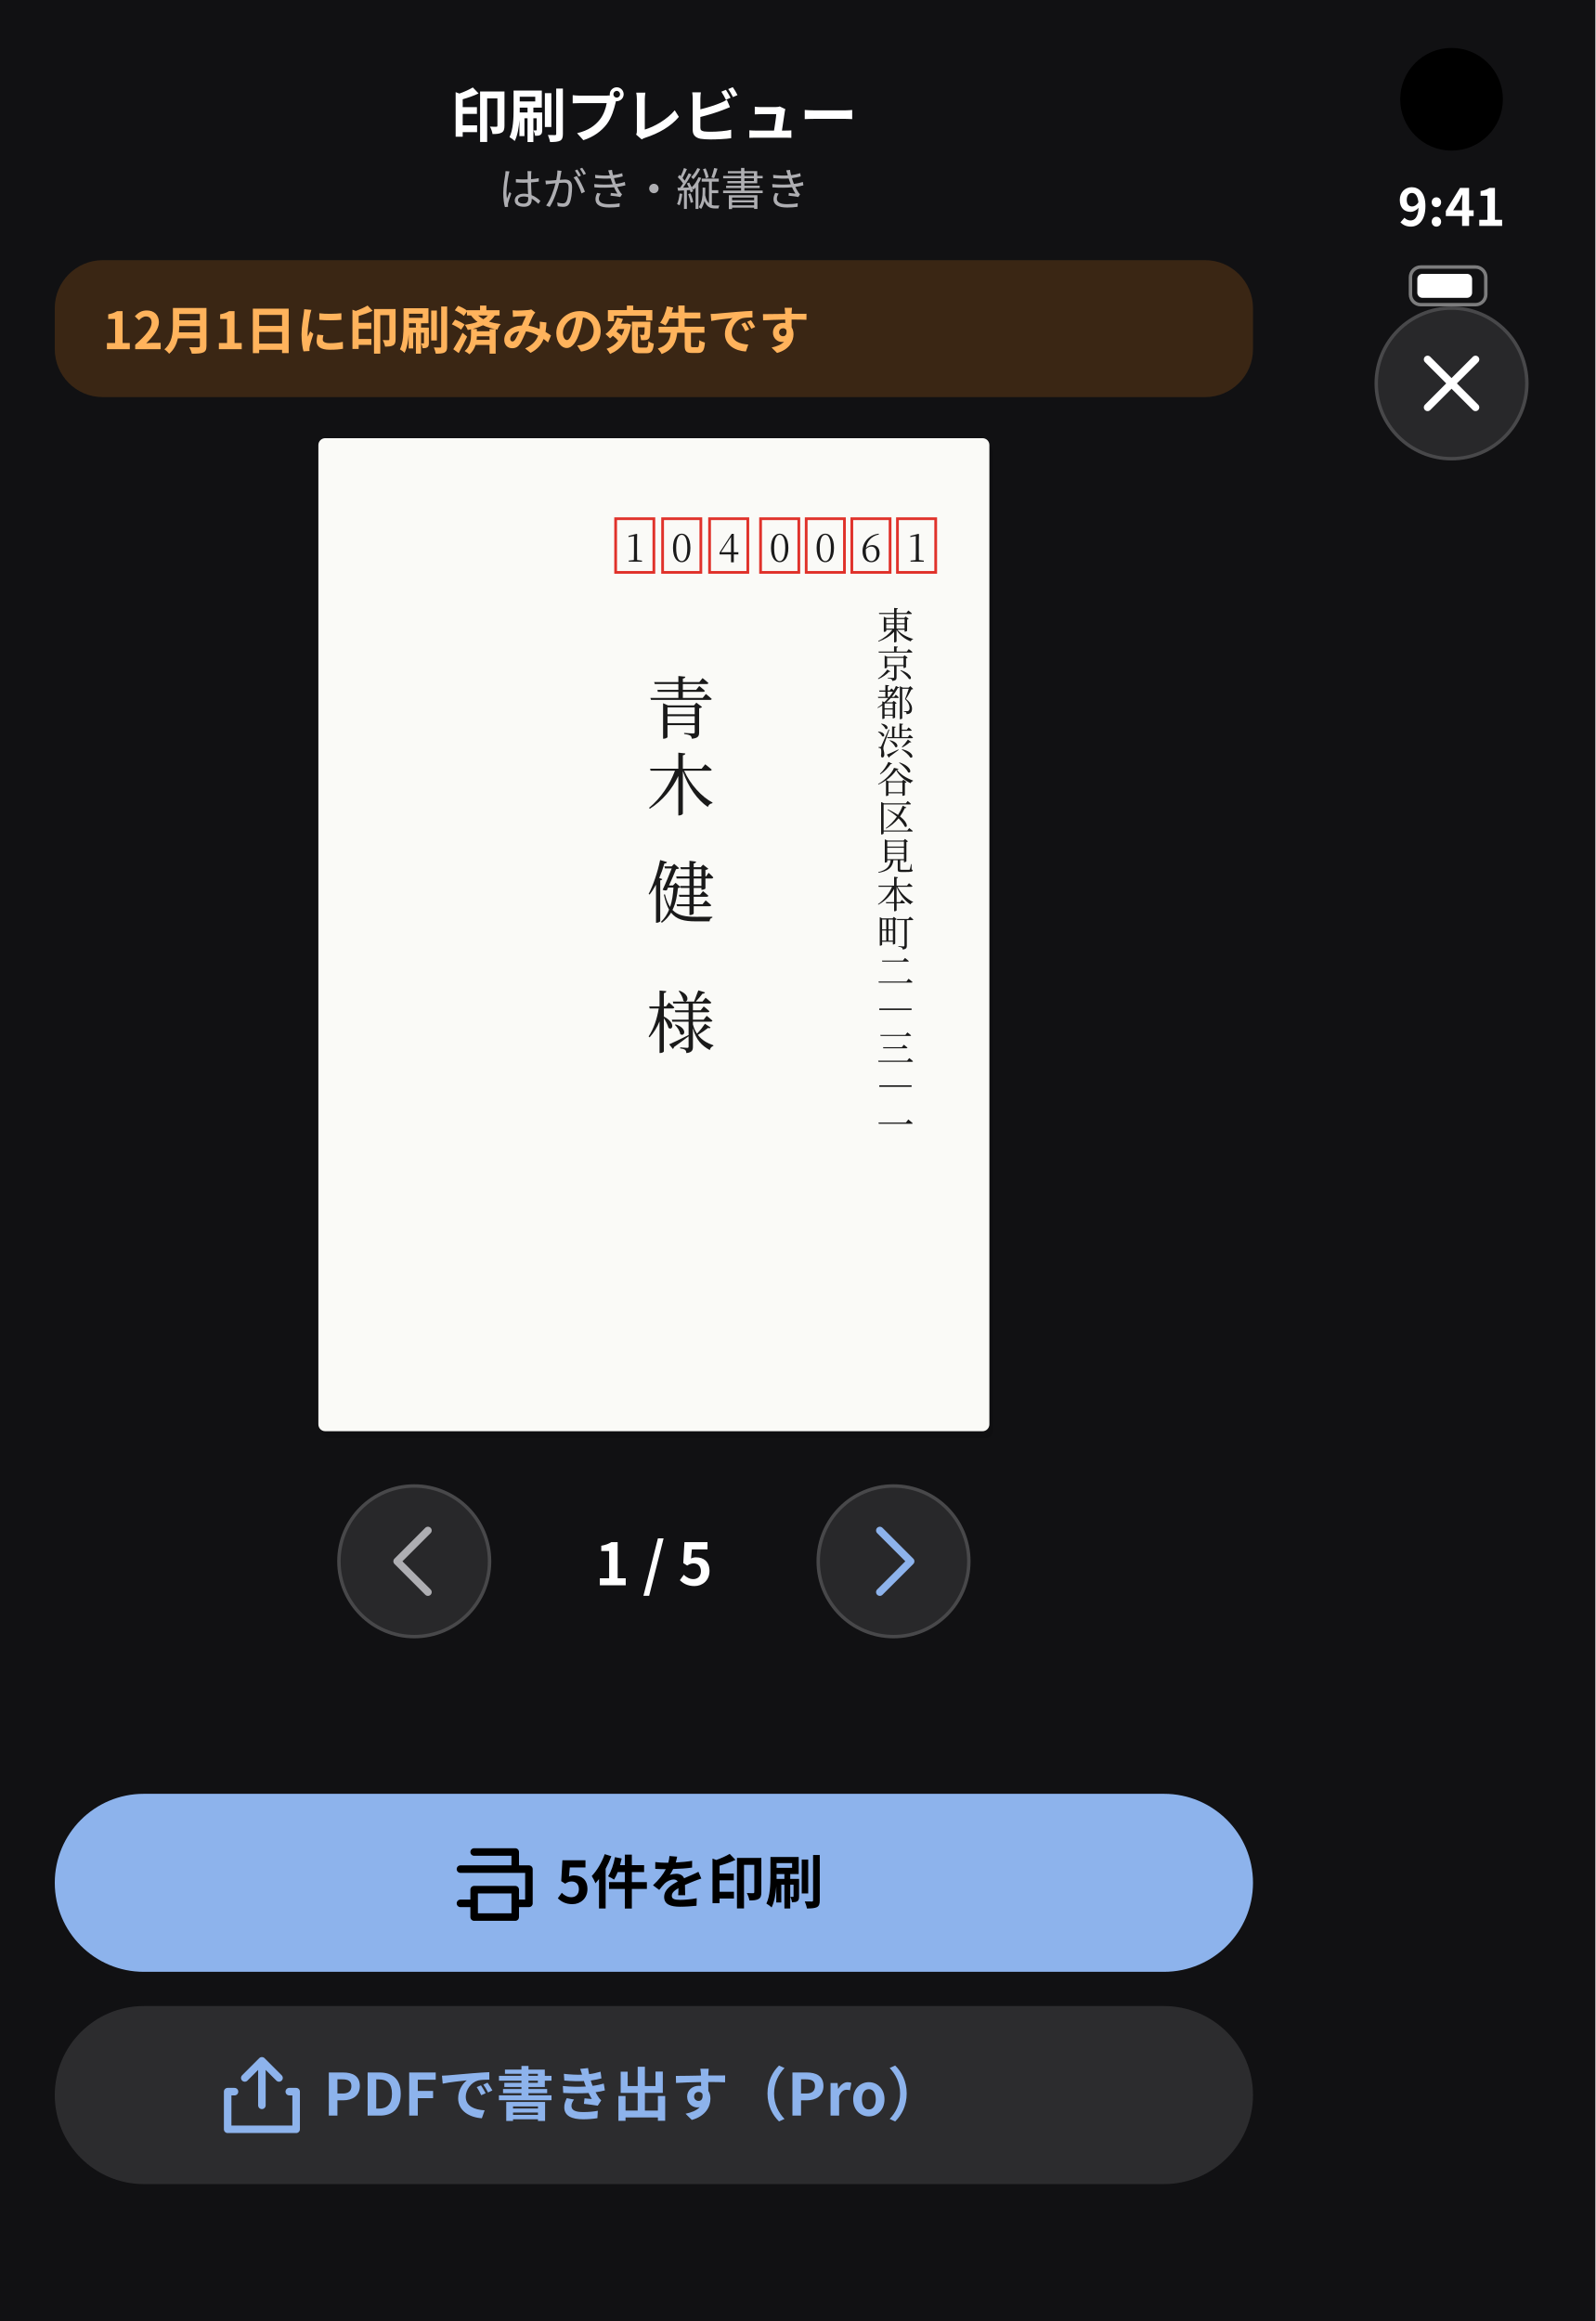
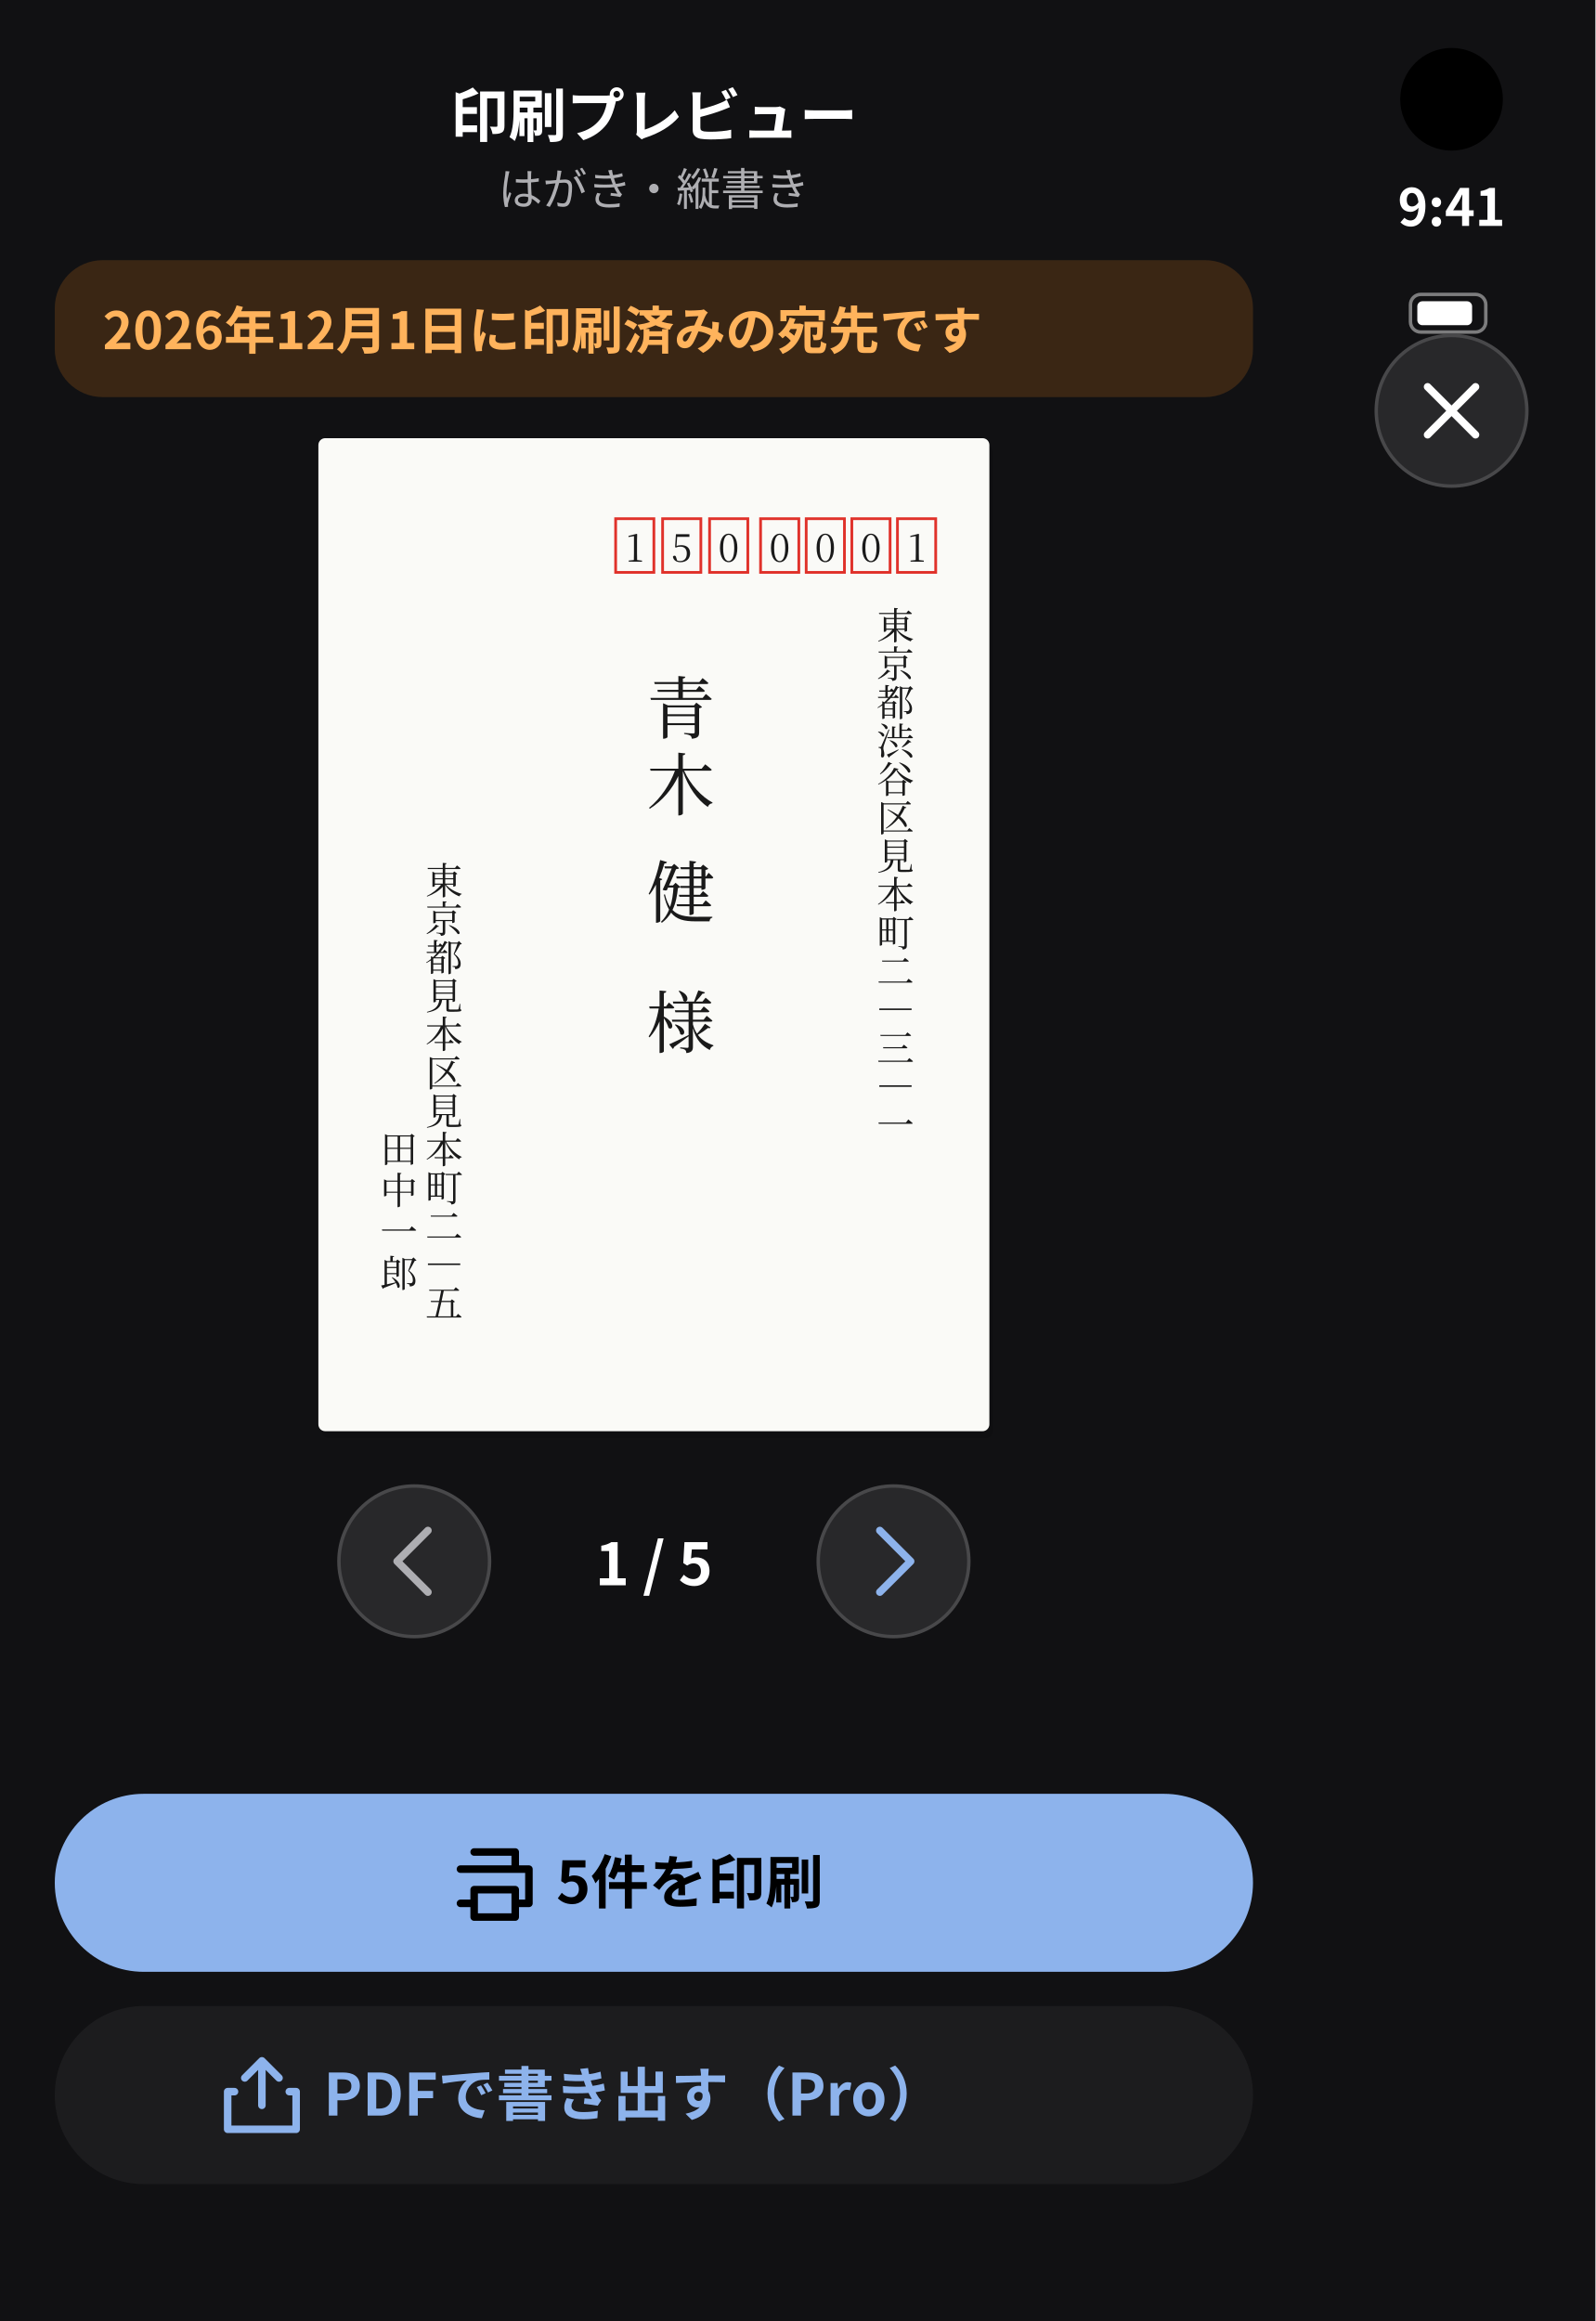
<svg xmlns="http://www.w3.org/2000/svg" width="466" height="678" viewBox="0 0 466 678" data-bg="#111113">
  <rect width="100%" height="100%" fill="#111113" />
  <rect x="409.0" y="14" width="30" height="30" rx="15" fill="#000000" />
  <text x="424" y="66" font-family="-apple-system, 'SF Pro Text', 'Hiragino Sans', 'Noto Sans JP', 'Noto Sans CJK JP', sans-serif" font-size="15" font-weight="600" fill="#FFFFFF" text-anchor="middle">9:41</text>
-   <rect x="412.0" y="78" width="22" height="11" rx="3" fill="none" stroke="#FFFFFF" stroke-opacity="0.45" />
-   <rect x="414.0" y="80" width="16" height="7" rx="1.5" fill="#FFFFFF" />
-   <circle cx="424" cy="112" r="22" fill="#2C2C2E" fill-opacity="0.85" stroke="#48484A" />
+   <rect x="412.0" y="86" width="22" height="11" rx="3" fill="none" stroke="#FFFFFF" stroke-opacity="0.45" />
+   <rect x="414.0" y="88" width="16" height="7" rx="1.5" fill="#FFFFFF" />
+   <circle cx="424" cy="120" r="22" fill="#2C2C2E" fill-opacity="0.85" stroke="#48484A" />
  <g fill="none" stroke="#FFFFFF" stroke-width="2.2" stroke-linecap="round" stroke-linejoin="round">
-     <path d="M417.0 105l14 14M431.0 105l-14 14" />
+     <path d="M417.0 113l14 14M431.0 113l-14 14" />
  </g>
  <rect x="0" y="0" width="382" height="678" fill="#111113" />
  <text x="191" y="40" font-family="-apple-system, 'SF Pro Text', 'Hiragino Sans', 'Noto Sans JP', 'Noto Sans CJK JP', sans-serif" font-size="17" font-weight="600" fill="#FFFFFF" text-anchor="middle" data-bg="#111113">印刷プレビュー</text>
  <text x="191" y="60" font-family="-apple-system, 'SF Pro Text', 'Hiragino Sans', 'Noto Sans JP', 'Noto Sans CJK JP', sans-serif" font-size="13" font-weight="400" fill="#AEAEB2" text-anchor="middle" data-bg="#111113">はがき・縦書き</text>
  <rect x="16" y="76" width="350" height="40" rx="14" fill="#3A2614" />
-   <text x="30" y="102" font-family="-apple-system, 'SF Pro Text', 'Hiragino Sans', 'Noto Sans JP', 'Noto Sans CJK JP', sans-serif" font-size="15" font-weight="600" fill="#FFB35C" text-anchor="start" data-bg="#3A2614">12月1日に印刷済みの宛先です</text>
+   <text x="30" y="102" font-family="-apple-system, 'SF Pro Text', 'Hiragino Sans', 'Noto Sans JP', 'Noto Sans CJK JP', sans-serif" font-size="15" font-weight="600" fill="#FFB35C" text-anchor="start" data-bg="#3A2614">2026年12月1日に印刷済みの宛先です</text>
  <rect x="94.0" y="130" width="196" height="290.08" rx="2" fill="#000000" fill-opacity="0.12" />
  <rect x="93.0" y="128" width="196" height="290.08" rx="2" fill="#FAFAF7" />
  <rect x="179.828" y="151.52" width="11.172" height="15.68" fill="none" stroke="#E0322B" stroke-width="0.8" />
  <rect x="193.548" y="151.52" width="11.172" height="15.68" fill="none" stroke="#E0322B" stroke-width="0.8" />
  <rect x="207.268" y="151.52" width="11.172" height="15.68" fill="none" stroke="#E0322B" stroke-width="0.8" />
  <rect x="222.164" y="151.52" width="11.172" height="15.68" fill="none" stroke="#E0322B" stroke-width="0.8" />
  <rect x="235.492" y="151.52" width="11.172" height="15.68" fill="none" stroke="#E0322B" stroke-width="0.8" />
  <rect x="248.82" y="151.52" width="11.172" height="15.68" fill="none" stroke="#E0322B" stroke-width="0.8" />
  <rect x="262.148" y="151.52" width="11.172" height="15.68" fill="none" stroke="#E0322B" stroke-width="0.8" />
  <text x="185.414" y="164.064" font-family="'Hiragino Mincho ProN', 'Noto Serif CJK JP', 'Noto Serif JP', serif" font-size="11" font-weight="400" fill="#1A1A1A" text-anchor="middle" data-bg="#FAFAF7">1</text>
-   <text x="199.134" y="164.064" font-family="'Hiragino Mincho ProN', 'Noto Serif CJK JP', 'Noto Serif JP', serif" font-size="11" font-weight="400" fill="#1A1A1A" text-anchor="middle" data-bg="#FAFAF7">0</text>
-   <text x="212.854" y="164.064" font-family="'Hiragino Mincho ProN', 'Noto Serif CJK JP', 'Noto Serif JP', serif" font-size="11" font-weight="400" fill="#1A1A1A" text-anchor="middle" data-bg="#FAFAF7">4</text>
+   <text x="199.134" y="164.064" font-family="'Hiragino Mincho ProN', 'Noto Serif CJK JP', 'Noto Serif JP', serif" font-size="11" font-weight="400" fill="#1A1A1A" text-anchor="middle" data-bg="#FAFAF7">5</text>
+   <text x="212.854" y="164.064" font-family="'Hiragino Mincho ProN', 'Noto Serif CJK JP', 'Noto Serif JP', serif" font-size="11" font-weight="400" fill="#1A1A1A" text-anchor="middle" data-bg="#FAFAF7">0</text>
  <text x="227.75" y="164.064" font-family="'Hiragino Mincho ProN', 'Noto Serif CJK JP', 'Noto Serif JP', serif" font-size="11" font-weight="400" fill="#1A1A1A" text-anchor="middle" data-bg="#FAFAF7">0</text>
  <text x="241.078" y="164.064" font-family="'Hiragino Mincho ProN', 'Noto Serif CJK JP', 'Noto Serif JP', serif" font-size="11" font-weight="400" fill="#1A1A1A" text-anchor="middle" data-bg="#FAFAF7">0</text>
-   <text x="254.406" y="164.064" font-family="'Hiragino Mincho ProN', 'Noto Serif CJK JP', 'Noto Serif JP', serif" font-size="11" font-weight="400" fill="#1A1A1A" text-anchor="middle" data-bg="#FAFAF7">6</text>
+   <text x="254.406" y="164.064" font-family="'Hiragino Mincho ProN', 'Noto Serif CJK JP', 'Noto Serif JP', serif" font-size="11" font-weight="400" fill="#1A1A1A" text-anchor="middle" data-bg="#FAFAF7">0</text>
  <text x="267.734" y="164.064" font-family="'Hiragino Mincho ProN', 'Noto Serif CJK JP', 'Noto Serif JP', serif" font-size="11" font-weight="400" fill="#1A1A1A" text-anchor="middle" data-bg="#FAFAF7">1</text>
  <text x="261.56" y="186.8" font-family="'Hiragino Mincho ProN', 'Noto Serif CJK JP', 'Noto Serif JP', serif" font-size="11" font-weight="400" fill="#1A1A1A" text-anchor="middle" data-bg="#FAFAF7">東</text>
  <text x="261.56" y="198.02" font-family="'Hiragino Mincho ProN', 'Noto Serif CJK JP', 'Noto Serif JP', serif" font-size="11" font-weight="400" fill="#1A1A1A" text-anchor="middle" data-bg="#FAFAF7">京</text>
  <text x="261.56" y="209.24" font-family="'Hiragino Mincho ProN', 'Noto Serif CJK JP', 'Noto Serif JP', serif" font-size="11" font-weight="400" fill="#1A1A1A" text-anchor="middle" data-bg="#FAFAF7">都</text>
  <text x="261.56" y="220.46" font-family="'Hiragino Mincho ProN', 'Noto Serif CJK JP', 'Noto Serif JP', serif" font-size="11" font-weight="400" fill="#1A1A1A" text-anchor="middle" data-bg="#FAFAF7">渋</text>
  <text x="261.56" y="231.68" font-family="'Hiragino Mincho ProN', 'Noto Serif CJK JP', 'Noto Serif JP', serif" font-size="11" font-weight="400" fill="#1A1A1A" text-anchor="middle" data-bg="#FAFAF7">谷</text>
  <text x="261.56" y="242.9" font-family="'Hiragino Mincho ProN', 'Noto Serif CJK JP', 'Noto Serif JP', serif" font-size="11" font-weight="400" fill="#1A1A1A" text-anchor="middle" data-bg="#FAFAF7">区</text>
  <text x="261.56" y="254.12" font-family="'Hiragino Mincho ProN', 'Noto Serif CJK JP', 'Noto Serif JP', serif" font-size="11" font-weight="400" fill="#1A1A1A" text-anchor="middle" data-bg="#FAFAF7">見</text>
  <text x="261.56" y="265.34" font-family="'Hiragino Mincho ProN', 'Noto Serif CJK JP', 'Noto Serif JP', serif" font-size="11" font-weight="400" fill="#1A1A1A" text-anchor="middle" data-bg="#FAFAF7">本</text>
  <text x="261.56" y="276.56" font-family="'Hiragino Mincho ProN', 'Noto Serif CJK JP', 'Noto Serif JP', serif" font-size="11" font-weight="400" fill="#1A1A1A" text-anchor="middle" data-bg="#FAFAF7">町</text>
  <text x="261.56" y="287.78" font-family="'Hiragino Mincho ProN', 'Noto Serif CJK JP', 'Noto Serif JP', serif" font-size="11" font-weight="400" fill="#1A1A1A" text-anchor="middle" data-bg="#FAFAF7">二</text>
  <text x="261.56" y="299" font-family="'Hiragino Mincho ProN', 'Noto Serif CJK JP', 'Noto Serif JP', serif" font-size="11" font-weight="400" fill="#1A1A1A" text-anchor="middle" data-bg="#FAFAF7">―</text>
  <text x="261.56" y="310.22" font-family="'Hiragino Mincho ProN', 'Noto Serif CJK JP', 'Noto Serif JP', serif" font-size="11" font-weight="400" fill="#1A1A1A" text-anchor="middle" data-bg="#FAFAF7">三</text>
  <text x="261.56" y="321.44" font-family="'Hiragino Mincho ProN', 'Noto Serif CJK JP', 'Noto Serif JP', serif" font-size="11" font-weight="400" fill="#1A1A1A" text-anchor="middle" data-bg="#FAFAF7">―</text>
  <text x="261.56" y="332.66" font-family="'Hiragino Mincho ProN', 'Noto Serif CJK JP', 'Noto Serif JP', serif" font-size="11" font-weight="400" fill="#1A1A1A" text-anchor="middle" data-bg="#FAFAF7">一</text>
  <text x="198.84" y="214.24" font-family="'Hiragino Mincho ProN', 'Noto Serif CJK JP', 'Noto Serif JP', serif" font-size="20" font-weight="400" fill="#1A1A1A" text-anchor="middle" data-bg="#FAFAF7">青</text>
  <text x="198.84" y="236.64" font-family="'Hiragino Mincho ProN', 'Noto Serif CJK JP', 'Noto Serif JP', serif" font-size="20" font-weight="400" fill="#1A1A1A" text-anchor="middle" data-bg="#FAFAF7">木</text>
  <text x="198.84" y="268" font-family="'Hiragino Mincho ProN', 'Noto Serif CJK JP', 'Noto Serif JP', serif" font-size="20" font-weight="400" fill="#1A1A1A" text-anchor="middle" data-bg="#FAFAF7">健</text>
  <text x="198.84" y="306.08" font-family="'Hiragino Mincho ProN', 'Noto Serif CJK JP', 'Noto Serif JP', serif" font-size="20" font-weight="400" fill="#1A1A1A" text-anchor="middle" data-bg="#FAFAF7">様</text>
+   <text x="129.72" y="261.28" font-family="'Hiragino Mincho ProN', 'Noto Serif CJK JP', 'Noto Serif JP', serif" font-size="11" font-weight="400" fill="#1A1A1A" text-anchor="middle" data-bg="#FAFAF7">東</text>
+   <text x="129.72" y="272.5" font-family="'Hiragino Mincho ProN', 'Noto Serif CJK JP', 'Noto Serif JP', serif" font-size="11" font-weight="400" fill="#1A1A1A" text-anchor="middle" data-bg="#FAFAF7">京</text>
+   <text x="129.72" y="283.72" font-family="'Hiragino Mincho ProN', 'Noto Serif CJK JP', 'Noto Serif JP', serif" font-size="11" font-weight="400" fill="#1A1A1A" text-anchor="middle" data-bg="#FAFAF7">都</text>
+   <text x="129.72" y="294.94" font-family="'Hiragino Mincho ProN', 'Noto Serif CJK JP', 'Noto Serif JP', serif" font-size="11" font-weight="400" fill="#1A1A1A" text-anchor="middle" data-bg="#FAFAF7">見</text>
+   <text x="129.72" y="306.16" font-family="'Hiragino Mincho ProN', 'Noto Serif CJK JP', 'Noto Serif JP', serif" font-size="11" font-weight="400" fill="#1A1A1A" text-anchor="middle" data-bg="#FAFAF7">本</text>
+   <text x="129.72" y="317.38" font-family="'Hiragino Mincho ProN', 'Noto Serif CJK JP', 'Noto Serif JP', serif" font-size="11" font-weight="400" fill="#1A1A1A" text-anchor="middle" data-bg="#FAFAF7">区</text>
+   <text x="129.72" y="328.6" font-family="'Hiragino Mincho ProN', 'Noto Serif CJK JP', 'Noto Serif JP', serif" font-size="11" font-weight="400" fill="#1A1A1A" text-anchor="middle" data-bg="#FAFAF7">見</text>
+   <text x="129.72" y="339.82" font-family="'Hiragino Mincho ProN', 'Noto Serif CJK JP', 'Noto Serif JP', serif" font-size="11" font-weight="400" fill="#1A1A1A" text-anchor="middle" data-bg="#FAFAF7">本</text>
+   <text x="129.72" y="351.04" font-family="'Hiragino Mincho ProN', 'Noto Serif CJK JP', 'Noto Serif JP', serif" font-size="11" font-weight="400" fill="#1A1A1A" text-anchor="middle" data-bg="#FAFAF7">町</text>
+   <text x="129.72" y="362.26" font-family="'Hiragino Mincho ProN', 'Noto Serif CJK JP', 'Noto Serif JP', serif" font-size="11" font-weight="400" fill="#1A1A1A" text-anchor="middle" data-bg="#FAFAF7">二</text>
+   <text x="129.72" y="373.48" font-family="'Hiragino Mincho ProN', 'Noto Serif CJK JP', 'Noto Serif JP', serif" font-size="11" font-weight="400" fill="#1A1A1A" text-anchor="middle" data-bg="#FAFAF7">―</text>
+   <text x="129.72" y="384.7" font-family="'Hiragino Mincho ProN', 'Noto Serif CJK JP', 'Noto Serif JP', serif" font-size="11" font-weight="400" fill="#1A1A1A" text-anchor="middle" data-bg="#FAFAF7">五</text>
+   <text x="116.52" y="339.68" font-family="'Hiragino Mincho ProN', 'Noto Serif CJK JP', 'Noto Serif JP', serif" font-size="11" font-weight="400" fill="#1A1A1A" text-anchor="middle" data-bg="#FAFAF7">田</text>
+   <text x="116.52" y="351.78" font-family="'Hiragino Mincho ProN', 'Noto Serif CJK JP', 'Noto Serif JP', serif" font-size="11" font-weight="400" fill="#1A1A1A" text-anchor="middle" data-bg="#FAFAF7">中</text>
+   <text x="116.52" y="363.88" font-family="'Hiragino Mincho ProN', 'Noto Serif CJK JP', 'Noto Serif JP', serif" font-size="11" font-weight="400" fill="#1A1A1A" text-anchor="middle" data-bg="#FAFAF7">一</text>
+   <text x="116.52" y="375.98" font-family="'Hiragino Mincho ProN', 'Noto Serif CJK JP', 'Noto Serif JP', serif" font-size="11" font-weight="400" fill="#1A1A1A" text-anchor="middle" data-bg="#FAFAF7">郎</text>
  <circle cx="121" cy="456.08" r="22" fill="#2C2C2E" fill-opacity="0.85" stroke="#48484A" />
  <g fill="none" stroke="#AEAEB2" stroke-width="2.2" stroke-linecap="round" stroke-linejoin="round">
    <path d="M125.0 447.08l-9 9 9 9" />
  </g>
  <text x="191" y="463.08" font-family="-apple-system, 'SF Pro Text', 'Hiragino Sans', 'Noto Sans JP', 'Noto Sans CJK JP', sans-serif" font-size="17" font-weight="600" fill="#FFFFFF" text-anchor="middle" data-bg="#111113">1 / 5</text>
  <circle cx="261" cy="456.08" r="22" fill="#2C2C2E" fill-opacity="0.85" stroke="#48484A" />
  <g fill="none" stroke="#8DB3EC" stroke-width="2.2" stroke-linecap="round" stroke-linejoin="round">
    <path d="M257.0 447.08l9 9-9 9" />
  </g>
  <rect x="16" y="524" width="350" height="52" rx="26" fill="#8DB3EC" />
  <g fill="none" stroke="#000000" stroke-width="2.2" stroke-linecap="round" stroke-linejoin="round">
    <path d="M138.5 541.0h12v5M134.5 546.0h20v10h-4M134.5 556.0h4M138.5 552.0h12v8h-12z" />
  </g>
  <text x="162.5" y="556" font-family="-apple-system, 'SF Pro Text', 'Hiragino Sans', 'Noto Sans JP', 'Noto Sans CJK JP', sans-serif" font-size="17" font-weight="600" fill="#000000" text-anchor="start" data-bg="#8DB3EC">5件を印刷</text>
-   <rect x="16" y="586" width="350" height="52" rx="26" fill="#2C2C2E" />
+   <rect x="16" y="586" width="350" height="52" rx="26" fill="#1C1C1E" />
  <g fill="none" stroke="#8DB3EC" stroke-width="2.2" stroke-linecap="round" stroke-linejoin="round">
    <path d="M76.5 602.0v13M71.5 607.0l5-5 5 5M68.5 611.0h-2v11h20v-11h-2" />
  </g>
-   <text x="94.5" y="618" font-family="-apple-system, 'SF Pro Text', 'Hiragino Sans', 'Noto Sans JP', 'Noto Sans CJK JP', sans-serif" font-size="17" font-weight="600" fill="#8DB3EC" text-anchor="start" data-bg="#2C2C2E">PDFで書き出す（Pro）</text>
+   <text x="94.5" y="618" font-family="-apple-system, 'SF Pro Text', 'Hiragino Sans', 'Noto Sans JP', 'Noto Sans CJK JP', sans-serif" font-size="17" font-weight="600" fill="#8DB3EC" text-anchor="start" data-bg="#1C1C1E">PDFで書き出す（Pro）</text>
</svg>
